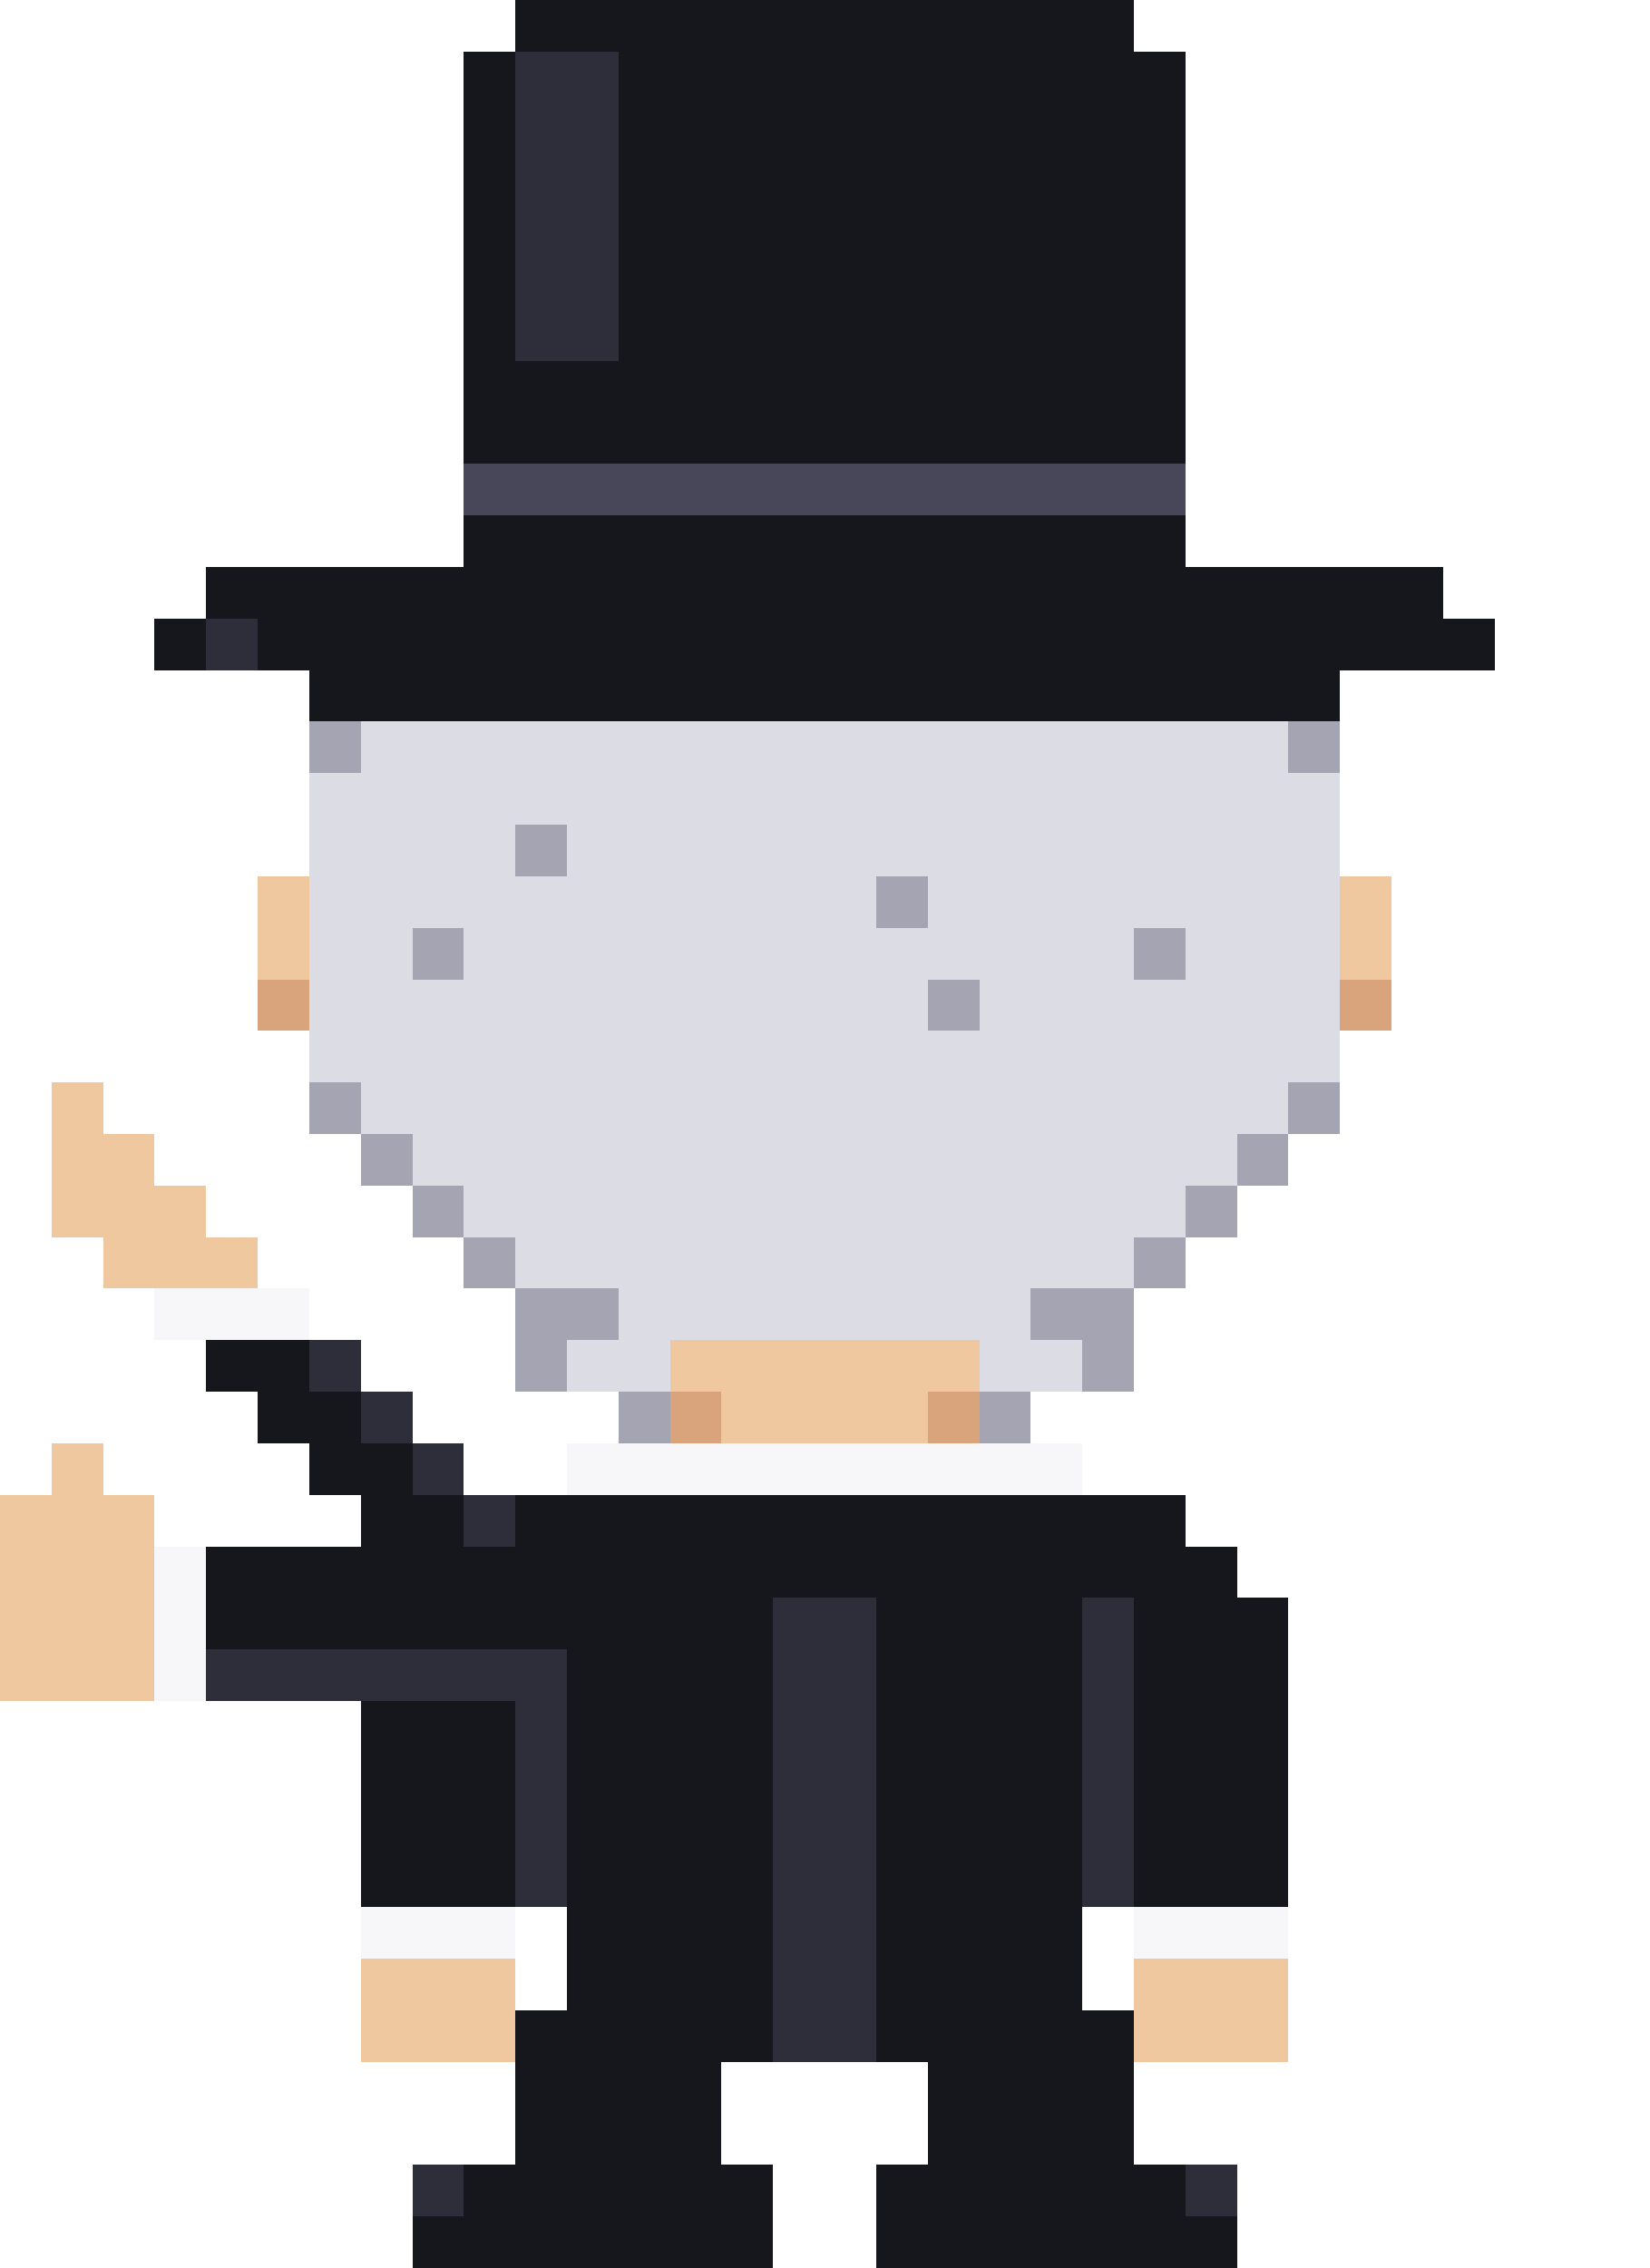
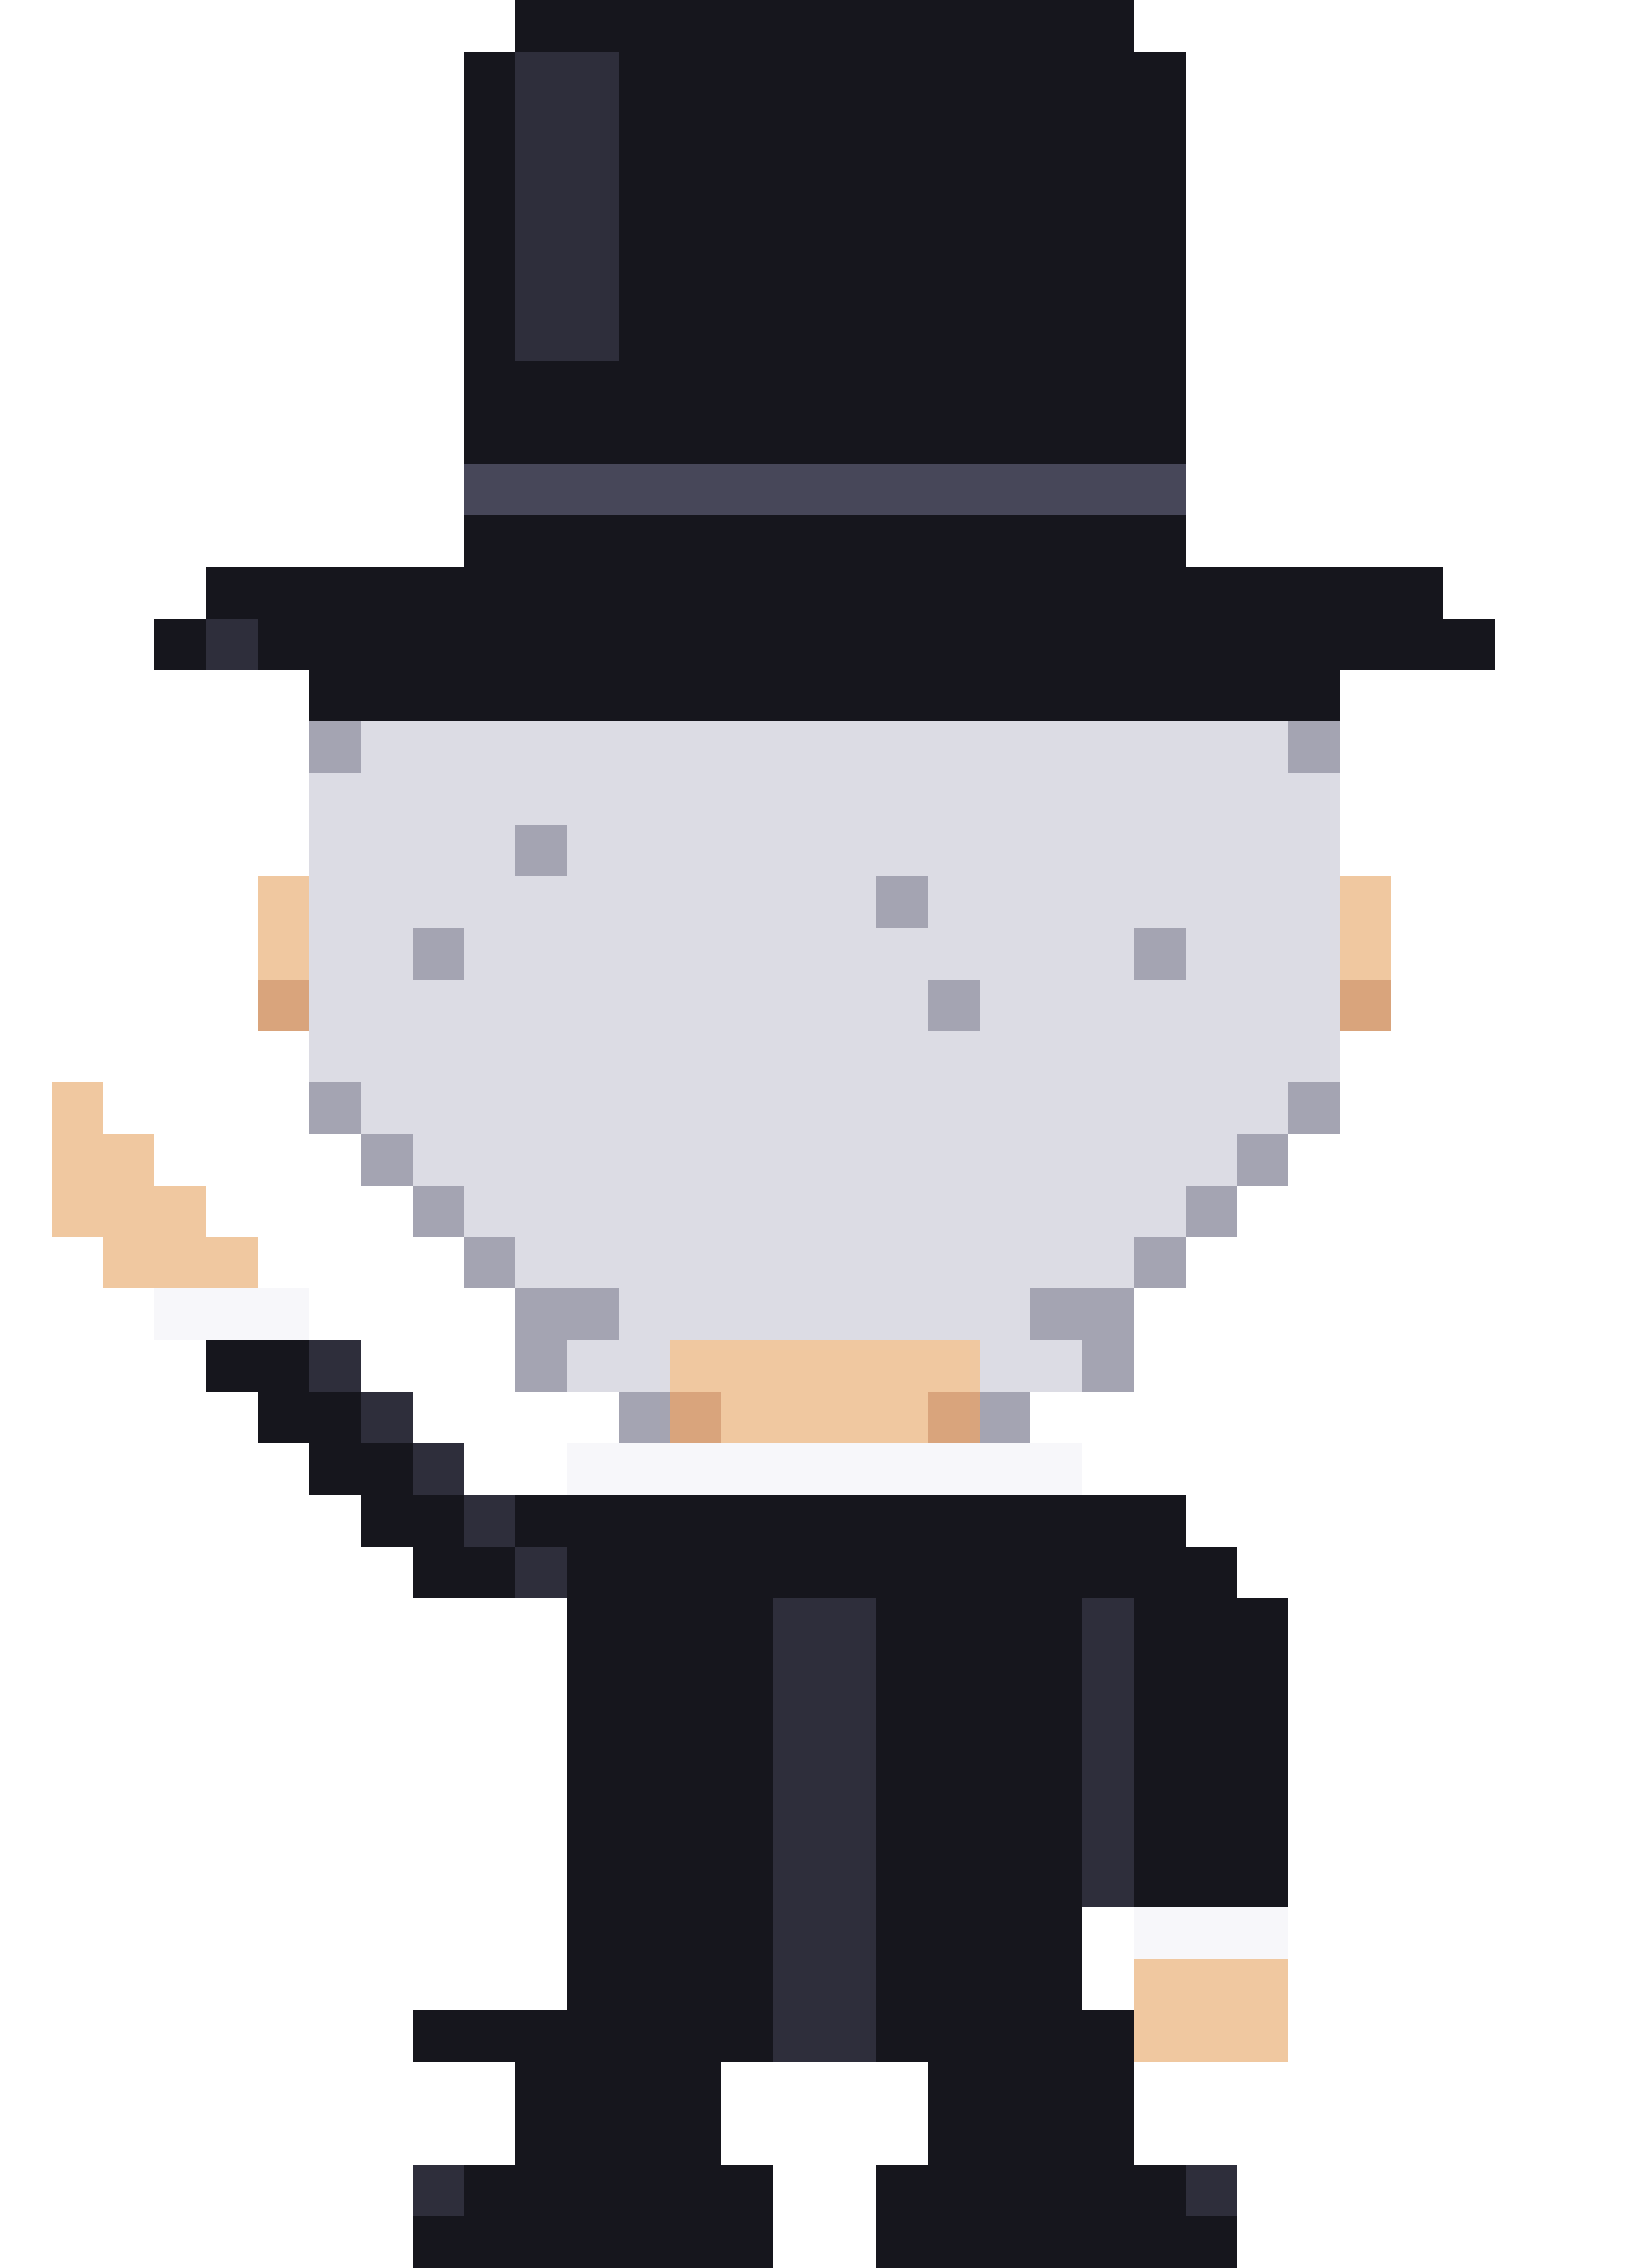
<svg xmlns="http://www.w3.org/2000/svg" viewBox="0 0 32 44" shape-rendering="crispEdges">
  <g class="view view-back">
    <g class="pet-body">
      <g class="pet-hat">
        <rect x="10" y="0" width="12" height="1" fill="#16161d" />
        <rect x="9" y="1" width="1" height="1" fill="#16161d" />
        <rect x="10" y="1" width="2" height="1" fill="#2e2e3b" />
        <rect x="12" y="1" width="11" height="1" fill="#16161d" />
        <rect x="9" y="2" width="1" height="1" fill="#16161d" />
        <rect x="10" y="2" width="2" height="1" fill="#2e2e3b" />
        <rect x="12" y="2" width="11" height="1" fill="#16161d" />
        <rect x="9" y="3" width="1" height="1" fill="#16161d" />
        <rect x="10" y="3" width="2" height="1" fill="#2e2e3b" />
        <rect x="12" y="3" width="11" height="1" fill="#16161d" />
        <rect x="9" y="4" width="1" height="1" fill="#16161d" />
        <rect x="10" y="4" width="2" height="1" fill="#2e2e3b" />
        <rect x="12" y="4" width="11" height="1" fill="#16161d" />
        <rect x="9" y="5" width="1" height="1" fill="#16161d" />
        <rect x="10" y="5" width="2" height="1" fill="#2e2e3b" />
        <rect x="12" y="5" width="11" height="1" fill="#16161d" />
        <rect x="9" y="6" width="1" height="1" fill="#16161d" />
        <rect x="10" y="6" width="2" height="1" fill="#2e2e3b" />
        <rect x="12" y="6" width="11" height="1" fill="#16161d" />
        <rect x="9" y="7" width="14" height="1" fill="#16161d" />
        <rect x="9" y="8" width="14" height="1" fill="#16161d" />
        <rect x="9" y="9" width="14" height="1" fill="#474759" />
        <rect x="9" y="10" width="14" height="1" fill="#16161d" />
        <rect x="4" y="11" width="24" height="1" fill="#16161d" />
        <rect x="3" y="12" width="1" height="1" fill="#16161d" />
        <rect x="4" y="12" width="1" height="1" fill="#2e2e3b" />
        <rect x="5" y="12" width="24" height="1" fill="#16161d" />
        <rect x="6" y="13" width="20" height="1" fill="#16161d" />
      </g>
      <rect x="6" y="14" width="1" height="1" fill="#a4a4b2" />
      <rect x="7" y="14" width="18" height="1" fill="#dcdce4" />
      <rect x="25" y="14" width="1" height="1" fill="#a4a4b2" />
      <rect x="6" y="15" width="20" height="1" fill="#dcdce4" />
      <rect x="6" y="16" width="4" height="1" fill="#dcdce4" />
      <rect x="10" y="16" width="1" height="1" fill="#a4a4b2" />
      <rect x="11" y="16" width="15" height="1" fill="#dcdce4" />
      <rect x="5" y="17" width="1" height="1" fill="#f0c8a0" />
      <rect x="6" y="17" width="11" height="1" fill="#dcdce4" />
      <rect x="17" y="17" width="1" height="1" fill="#a4a4b2" />
      <rect x="18" y="17" width="8" height="1" fill="#dcdce4" />
      <rect x="26" y="17" width="1" height="1" fill="#f0c8a0" />
      <rect x="5" y="18" width="1" height="1" fill="#f0c8a0" />
      <rect x="6" y="18" width="2" height="1" fill="#dcdce4" />
      <rect x="8" y="18" width="1" height="1" fill="#a4a4b2" />
      <rect x="9" y="18" width="13" height="1" fill="#dcdce4" />
      <rect x="22" y="18" width="1" height="1" fill="#a4a4b2" />
      <rect x="23" y="18" width="3" height="1" fill="#dcdce4" />
      <rect x="26" y="18" width="1" height="1" fill="#f0c8a0" />
      <rect x="5" y="19" width="1" height="1" fill="#d9a47c" />
      <rect x="6" y="19" width="12" height="1" fill="#dcdce4" />
      <rect x="18" y="19" width="1" height="1" fill="#a4a4b2" />
      <rect x="19" y="19" width="7" height="1" fill="#dcdce4" />
      <rect x="26" y="19" width="1" height="1" fill="#d9a47c" />
      <rect x="6" y="20" width="20" height="1" fill="#dcdce4" />
      <rect x="6" y="21" width="1" height="1" fill="#a4a4b2" />
      <rect x="7" y="21" width="18" height="1" fill="#dcdce4" />
      <rect x="25" y="21" width="1" height="1" fill="#a4a4b2" />
      <rect x="7" y="22" width="1" height="1" fill="#a4a4b2" />
      <rect x="8" y="22" width="16" height="1" fill="#dcdce4" />
      <rect x="24" y="22" width="1" height="1" fill="#a4a4b2" />
      <rect x="8" y="23" width="1" height="1" fill="#a4a4b2" />
      <rect x="9" y="23" width="14" height="1" fill="#dcdce4" />
      <rect x="23" y="23" width="1" height="1" fill="#a4a4b2" />
      <rect x="9" y="24" width="1" height="1" fill="#a4a4b2" />
      <rect x="10" y="24" width="12" height="1" fill="#dcdce4" />
      <rect x="22" y="24" width="1" height="1" fill="#a4a4b2" />
      <rect x="10" y="25" width="2" height="1" fill="#a4a4b2" />
      <rect x="12" y="25" width="8" height="1" fill="#dcdce4" />
      <rect x="20" y="25" width="2" height="1" fill="#a4a4b2" />
      <rect x="10" y="26" width="1" height="1" fill="#a4a4b2" />
      <rect x="11" y="26" width="2" height="1" fill="#dcdce4" />
      <rect x="13" y="26" width="6" height="1" fill="#f0c8a0" />
      <rect x="19" y="26" width="2" height="1" fill="#dcdce4" />
      <rect x="21" y="26" width="1" height="1" fill="#a4a4b2" />
      <rect x="12" y="27" width="1" height="1" fill="#a4a4b2" />
      <rect x="13" y="27" width="1" height="1" fill="#d9a47c" />
      <rect x="14" y="27" width="4" height="1" fill="#f0c8a0" />
      <rect x="18" y="27" width="1" height="1" fill="#d9a47c" />
      <rect x="19" y="27" width="1" height="1" fill="#a4a4b2" />
      <rect x="11" y="28" width="10" height="1" fill="#f7f7fa" />
      <rect x="9" y="29" width="14" height="1" fill="#16161d" />
      <rect x="8" y="30" width="16" height="1" fill="#16161d" />
      <rect x="11" y="31" width="4" height="1" fill="#16161d" />
      <rect x="15" y="31" width="2" height="1" fill="#2e2e3b" />
      <rect x="17" y="31" width="4" height="1" fill="#16161d" />
      <rect x="11" y="32" width="4" height="1" fill="#16161d" />
      <rect x="15" y="32" width="2" height="1" fill="#2e2e3b" />
      <rect x="17" y="32" width="4" height="1" fill="#16161d" />
      <rect x="11" y="33" width="4" height="1" fill="#16161d" />
      <rect x="15" y="33" width="2" height="1" fill="#2e2e3b" />
      <rect x="17" y="33" width="4" height="1" fill="#16161d" />
      <rect x="11" y="34" width="4" height="1" fill="#16161d" />
      <rect x="15" y="34" width="2" height="1" fill="#2e2e3b" />
      <rect x="17" y="34" width="4" height="1" fill="#16161d" />
      <rect x="11" y="35" width="4" height="1" fill="#16161d" />
      <rect x="15" y="35" width="2" height="1" fill="#2e2e3b" />
      <rect x="17" y="35" width="4" height="1" fill="#16161d" />
      <rect x="11" y="36" width="4" height="1" fill="#16161d" />
      <rect x="15" y="36" width="2" height="1" fill="#2e2e3b" />
      <rect x="17" y="36" width="4" height="1" fill="#16161d" />
      <rect x="11" y="37" width="4" height="1" fill="#16161d" />
      <rect x="15" y="37" width="2" height="1" fill="#2e2e3b" />
      <rect x="17" y="37" width="4" height="1" fill="#16161d" />
      <rect x="11" y="38" width="4" height="1" fill="#16161d" />
      <rect x="15" y="38" width="2" height="1" fill="#2e2e3b" />
      <rect x="17" y="38" width="4" height="1" fill="#16161d" />
      <rect x="8" y="39" width="7" height="1" fill="#16161d" />
      <rect x="15" y="39" width="2" height="1" fill="#2e2e3b" />
      <rect x="17" y="39" width="7" height="1" fill="#16161d" />
    </g>
    <g class="back-legs">
      <rect x="10" y="40" width="4" height="1" fill="#16161d" />
      <rect x="18" y="40" width="4" height="1" fill="#16161d" />
      <rect x="10" y="41" width="4" height="1" fill="#16161d" />
      <rect x="18" y="41" width="4" height="1" fill="#16161d" />
      <rect x="8" y="42" width="1" height="1" fill="#2e2e3b" />
      <rect x="9" y="42" width="6" height="1" fill="#16161d" />
      <rect x="17" y="42" width="6" height="1" fill="#16161d" />
      <rect x="23" y="42" width="1" height="1" fill="#2e2e3b" />
      <rect x="8" y="43" width="7" height="1" fill="#16161d" />
      <rect x="17" y="43" width="7" height="1" fill="#16161d" />
    </g>
-     <g class="arm-down-l">
-       <rect x="7" y="31" width="3" height="1" fill="#16161d" />
-       <rect x="10" y="31" width="1" height="1" fill="#2e2e3b" />
-       <rect x="7" y="32" width="3" height="1" fill="#16161d" />
-       <rect x="10" y="32" width="1" height="1" fill="#2e2e3b" />
-       <rect x="7" y="33" width="3" height="1" fill="#16161d" />
-       <rect x="10" y="33" width="1" height="1" fill="#2e2e3b" />
-       <rect x="7" y="34" width="3" height="1" fill="#16161d" />
-       <rect x="10" y="34" width="1" height="1" fill="#2e2e3b" />
-       <rect x="7" y="35" width="3" height="1" fill="#16161d" />
-       <rect x="10" y="35" width="1" height="1" fill="#2e2e3b" />
-       <rect x="7" y="36" width="3" height="1" fill="#16161d" />
-       <rect x="10" y="36" width="1" height="1" fill="#2e2e3b" />
-       <rect x="7" y="37" width="3" height="1" fill="#f7f7fa" />
-       <rect x="7" y="38" width="3" height="1" fill="#f0c8a0" />
-       <rect x="7" y="39" width="3" height="1" fill="#f0c8a0" />
-     </g>
    <g class="arm-down-r">
      <rect x="21" y="31" width="1" height="1" fill="#2e2e3b" />
      <rect x="22" y="31" width="3" height="1" fill="#16161d" />
      <rect x="21" y="32" width="1" height="1" fill="#2e2e3b" />
      <rect x="22" y="32" width="3" height="1" fill="#16161d" />
      <rect x="21" y="33" width="1" height="1" fill="#2e2e3b" />
      <rect x="22" y="33" width="3" height="1" fill="#16161d" />
      <rect x="21" y="34" width="1" height="1" fill="#2e2e3b" />
      <rect x="22" y="34" width="3" height="1" fill="#16161d" />
      <rect x="21" y="35" width="1" height="1" fill="#2e2e3b" />
      <rect x="22" y="35" width="3" height="1" fill="#16161d" />
      <rect x="21" y="36" width="1" height="1" fill="#2e2e3b" />
      <rect x="22" y="36" width="3" height="1" fill="#16161d" />
      <rect x="22" y="37" width="3" height="1" fill="#f7f7fa" />
      <rect x="22" y="38" width="3" height="1" fill="#f0c8a0" />
      <rect x="22" y="39" width="3" height="1" fill="#f0c8a0" />
    </g>
    <g class="arm-point">
      <rect x="1" y="21" width="1" height="1" fill="#f0c8a0" />
      <rect x="1" y="22" width="2" height="1" fill="#f0c8a0" />
      <rect x="1" y="23" width="3" height="1" fill="#f0c8a0" />
      <rect x="2" y="24" width="3" height="1" fill="#f0c8a0" />
      <rect x="3" y="25" width="3" height="1" fill="#f7f7fa" />
      <rect x="4" y="26" width="2" height="1" fill="#16161d" />
      <rect x="6" y="26" width="1" height="1" fill="#2e2e3b" />
      <rect x="5" y="27" width="2" height="1" fill="#16161d" />
      <rect x="7" y="27" width="1" height="1" fill="#2e2e3b" />
      <rect x="6" y="28" width="2" height="1" fill="#16161d" />
      <rect x="8" y="28" width="1" height="1" fill="#2e2e3b" />
      <rect x="7" y="29" width="2" height="1" fill="#16161d" />
      <rect x="9" y="29" width="1" height="1" fill="#2e2e3b" />
      <rect x="8" y="30" width="2" height="1" fill="#16161d" />
      <rect x="10" y="30" width="1" height="1" fill="#2e2e3b" />
    </g>
-     <g class="arm-present">
-       <rect x="1" y="28" width="1" height="1" fill="#f0c8a0" />
-       <rect x="0" y="29" width="3" height="1" fill="#f0c8a0" />
-       <rect x="0" y="30" width="3" height="1" fill="#f0c8a0" />
-       <rect x="3" y="30" width="1" height="1" fill="#f7f7fa" />
-       <rect x="4" y="30" width="7" height="1" fill="#16161d" />
-       <rect x="0" y="31" width="3" height="1" fill="#f0c8a0" />
-       <rect x="3" y="31" width="1" height="1" fill="#f7f7fa" />
-       <rect x="4" y="31" width="7" height="1" fill="#16161d" />
-       <rect x="0" y="32" width="3" height="1" fill="#f0c8a0" />
-       <rect x="3" y="32" width="1" height="1" fill="#f7f7fa" />
-       <rect x="4" y="32" width="7" height="1" fill="#2e2e3b" />
-     </g>
  </g>
</svg>
